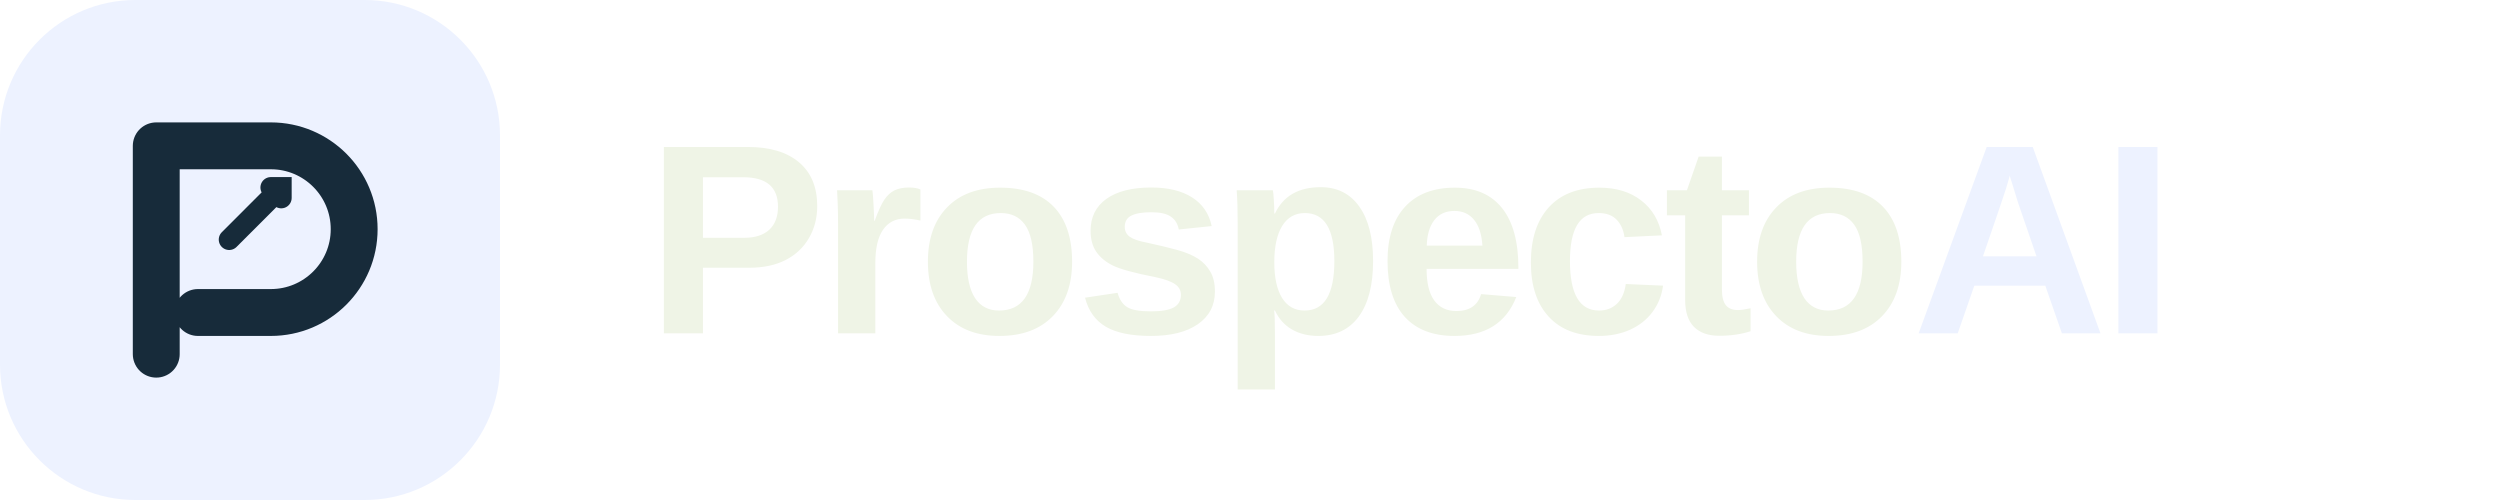
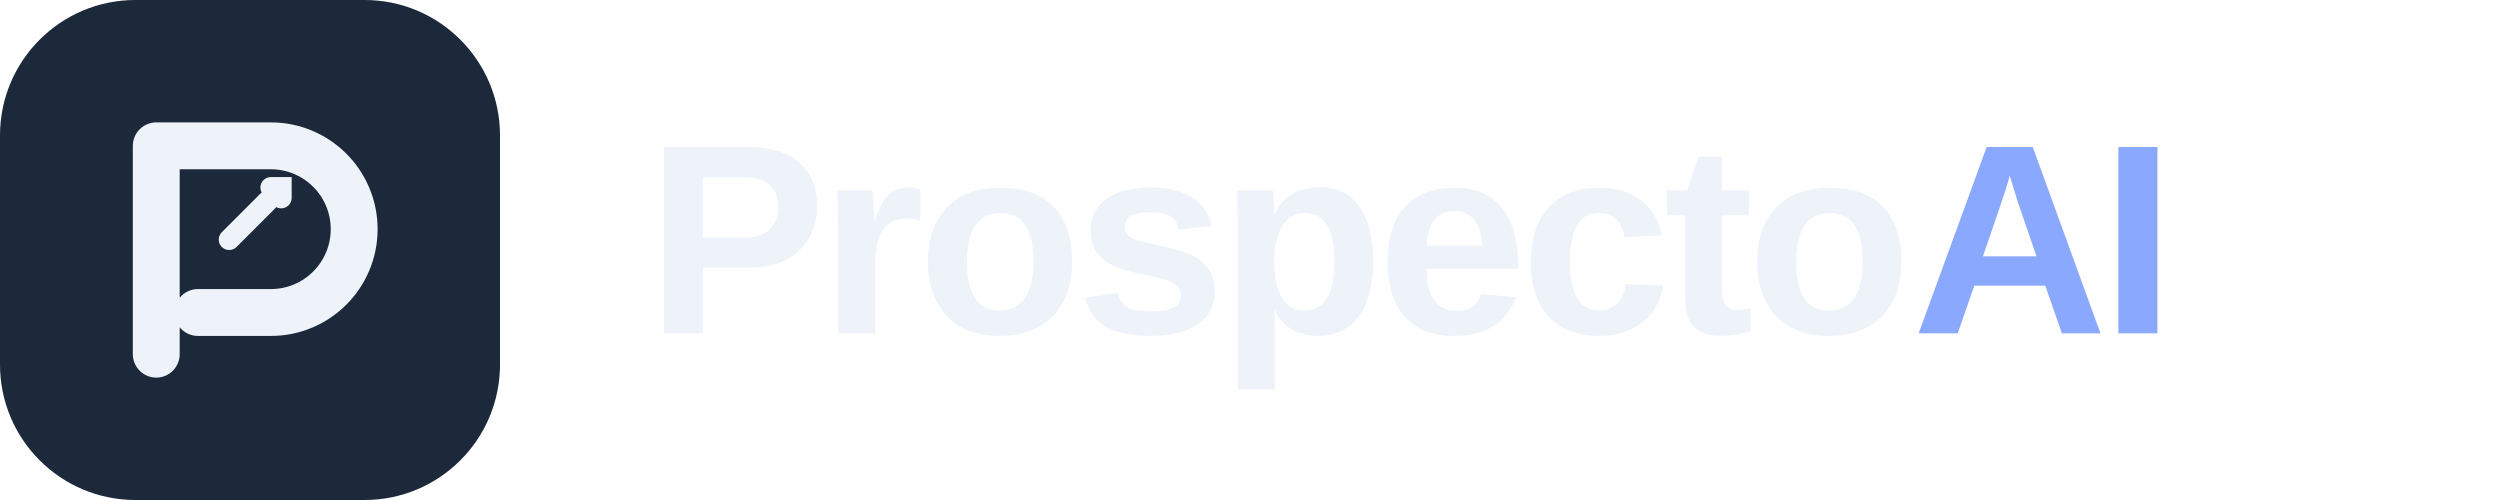
<svg xmlns="http://www.w3.org/2000/svg" width="240" height="48" viewBox="0 0 240 48">
-   <rect width="48" height="48" rx="13" fill="#edf2ff" />
-   <path d="M15 34V14h11a8 8 0 0 1 0 16h-7" fill="none" stroke="#172b3a" stroke-width="4.5" stroke-linecap="round" stroke-linejoin="round" />
-   <path d="m22 23 5-5m-1 0h1v1" fill="none" stroke="#172b3a" stroke-width="2" stroke-linecap="round" />
-   <text x="62" y="32" fill="#eff4e6" font-family="Arial,sans-serif" font-size="26" font-weight="700" letter-spacing="-.7">Prospecto<tspan fill="#edf2ff">AI</tspan>
+   <rect width="48" height="48" rx="13" fill="#1c293b" />
+   <path d="M15 34V14h11a8 8 0 0 1 0 16h-7" fill="none" stroke="#eef3fa" stroke-width="4.5" stroke-linecap="round" stroke-linejoin="round" />
+   <path d="m22 23 5-5m-1 0h1v1" fill="none" stroke="#eef3fa" stroke-width="2" stroke-linecap="round" />
+   <text x="62" y="32" fill="#eef3fa" font-family="Arial,sans-serif" font-size="26" font-weight="700" letter-spacing="-.7">Prospecto<tspan fill="#8ba8ff">AI</tspan>
  </text>
</svg>
